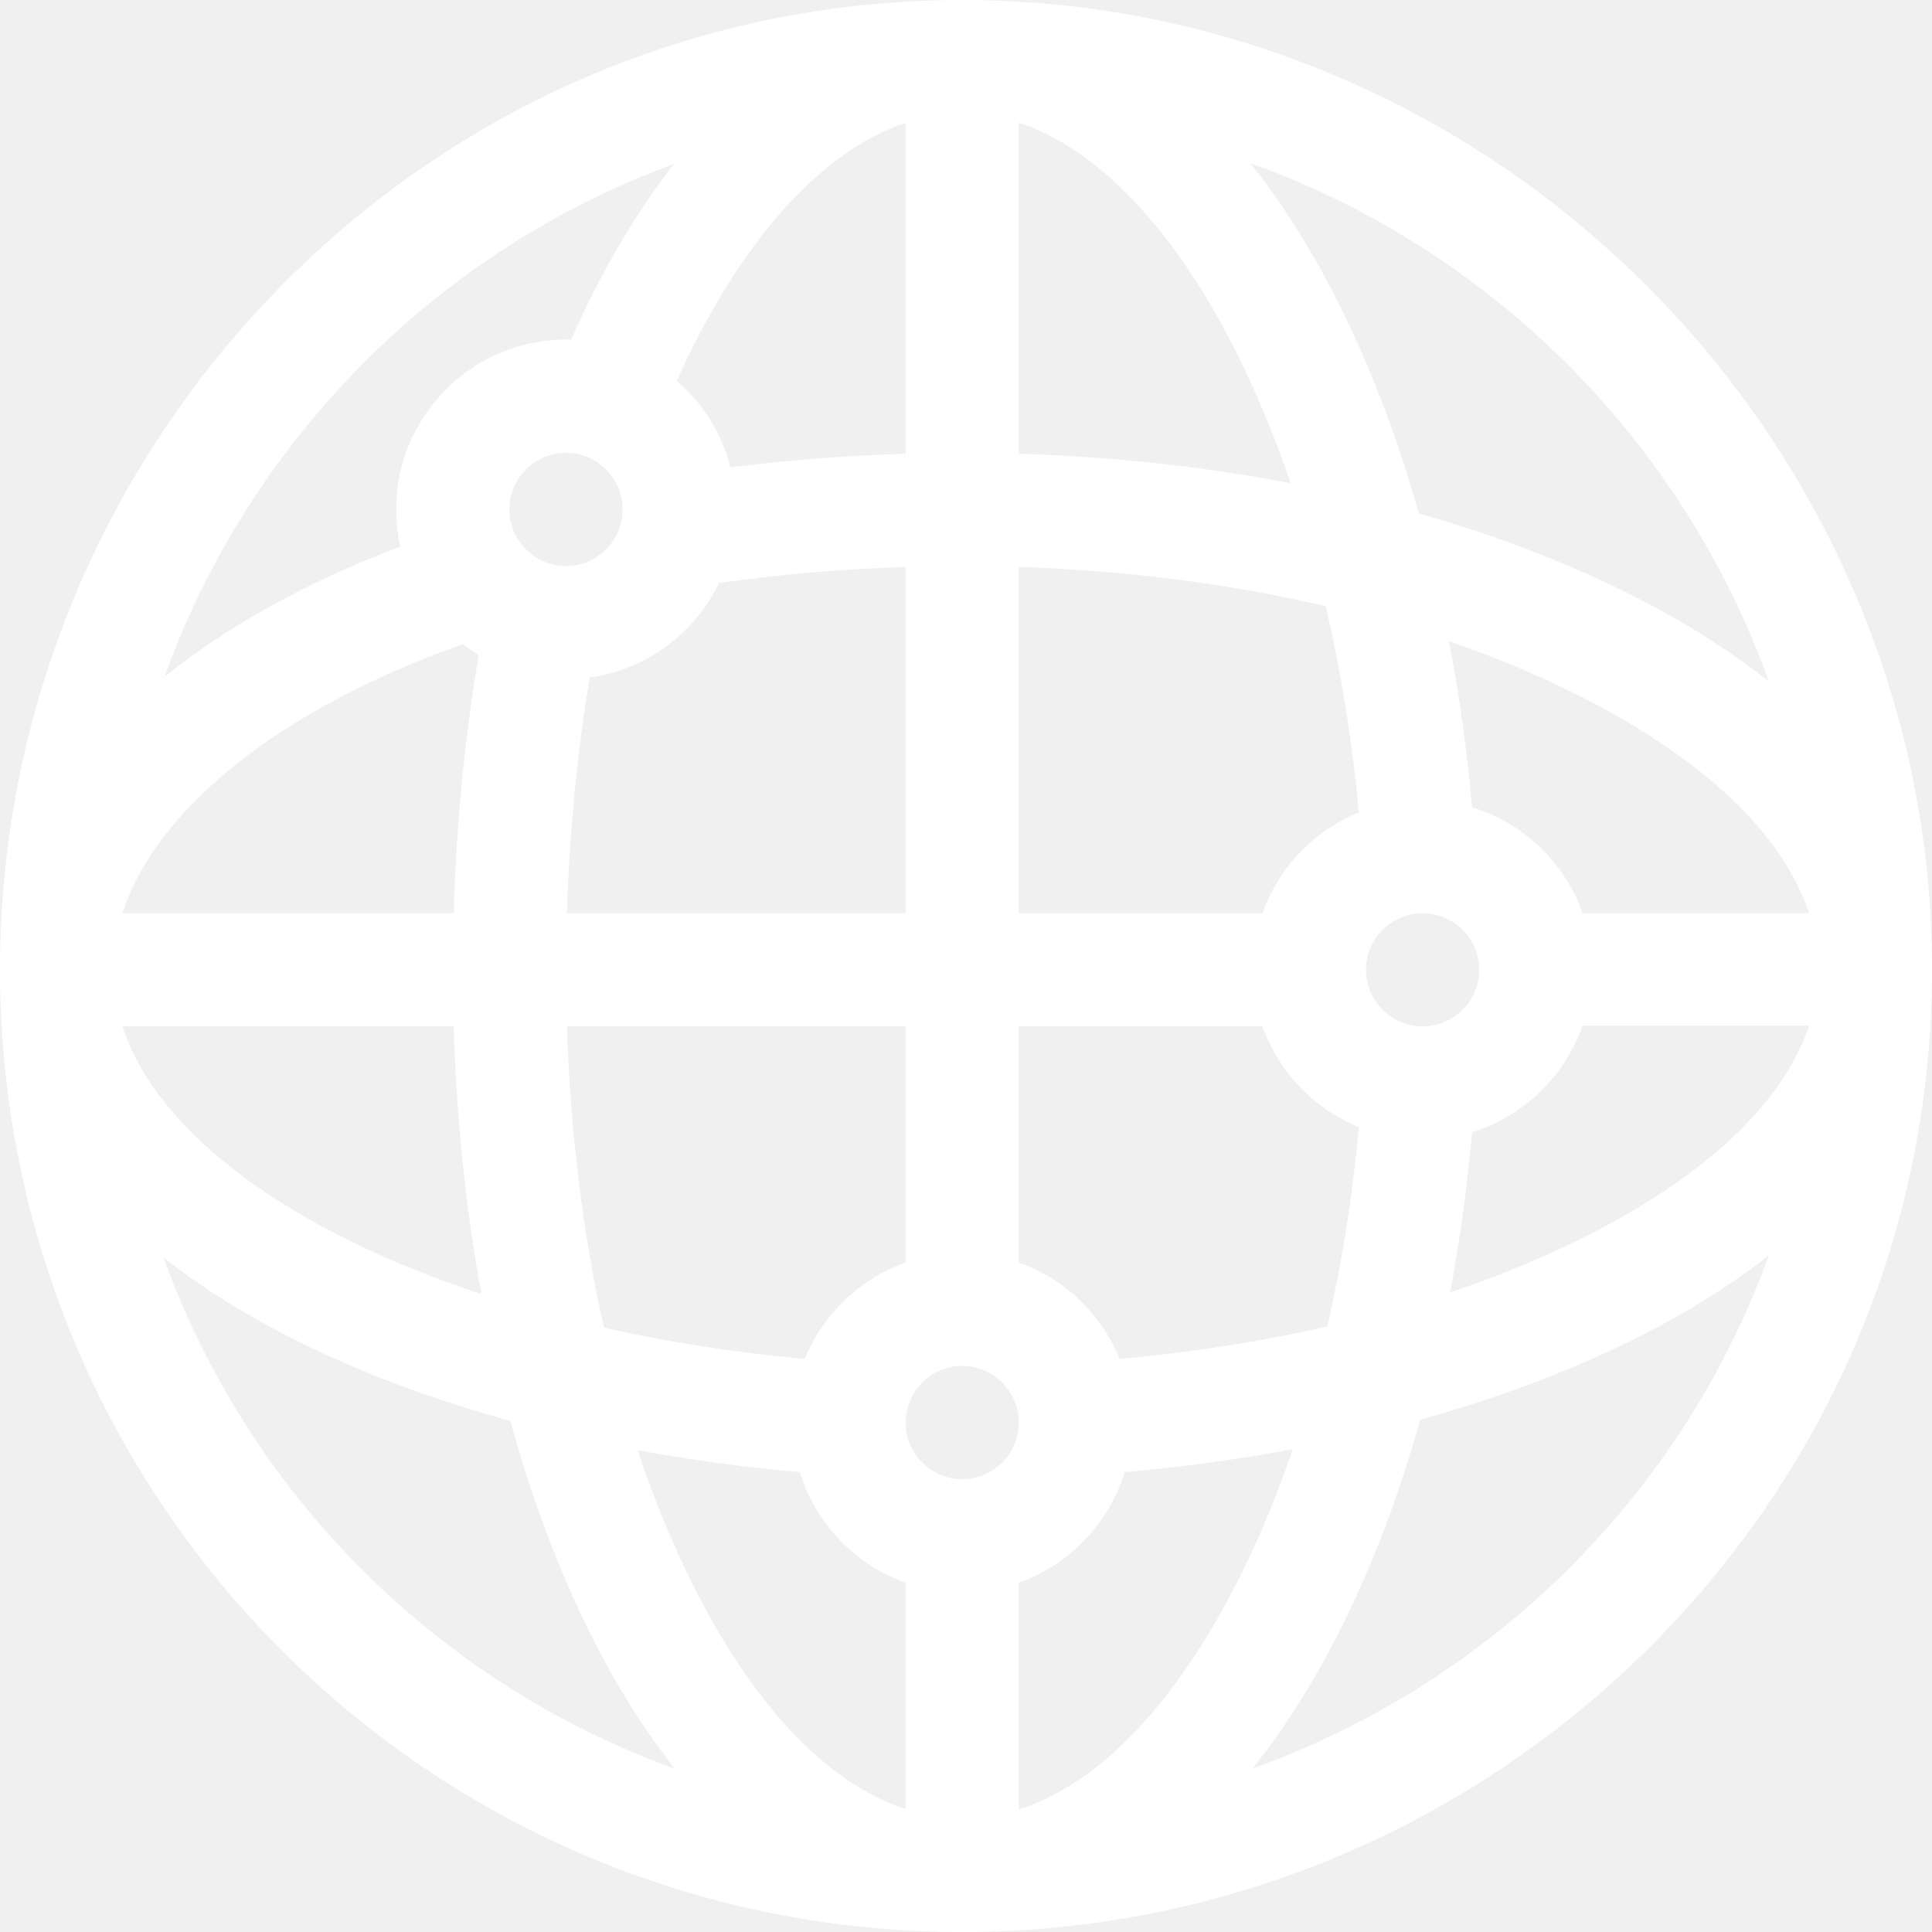
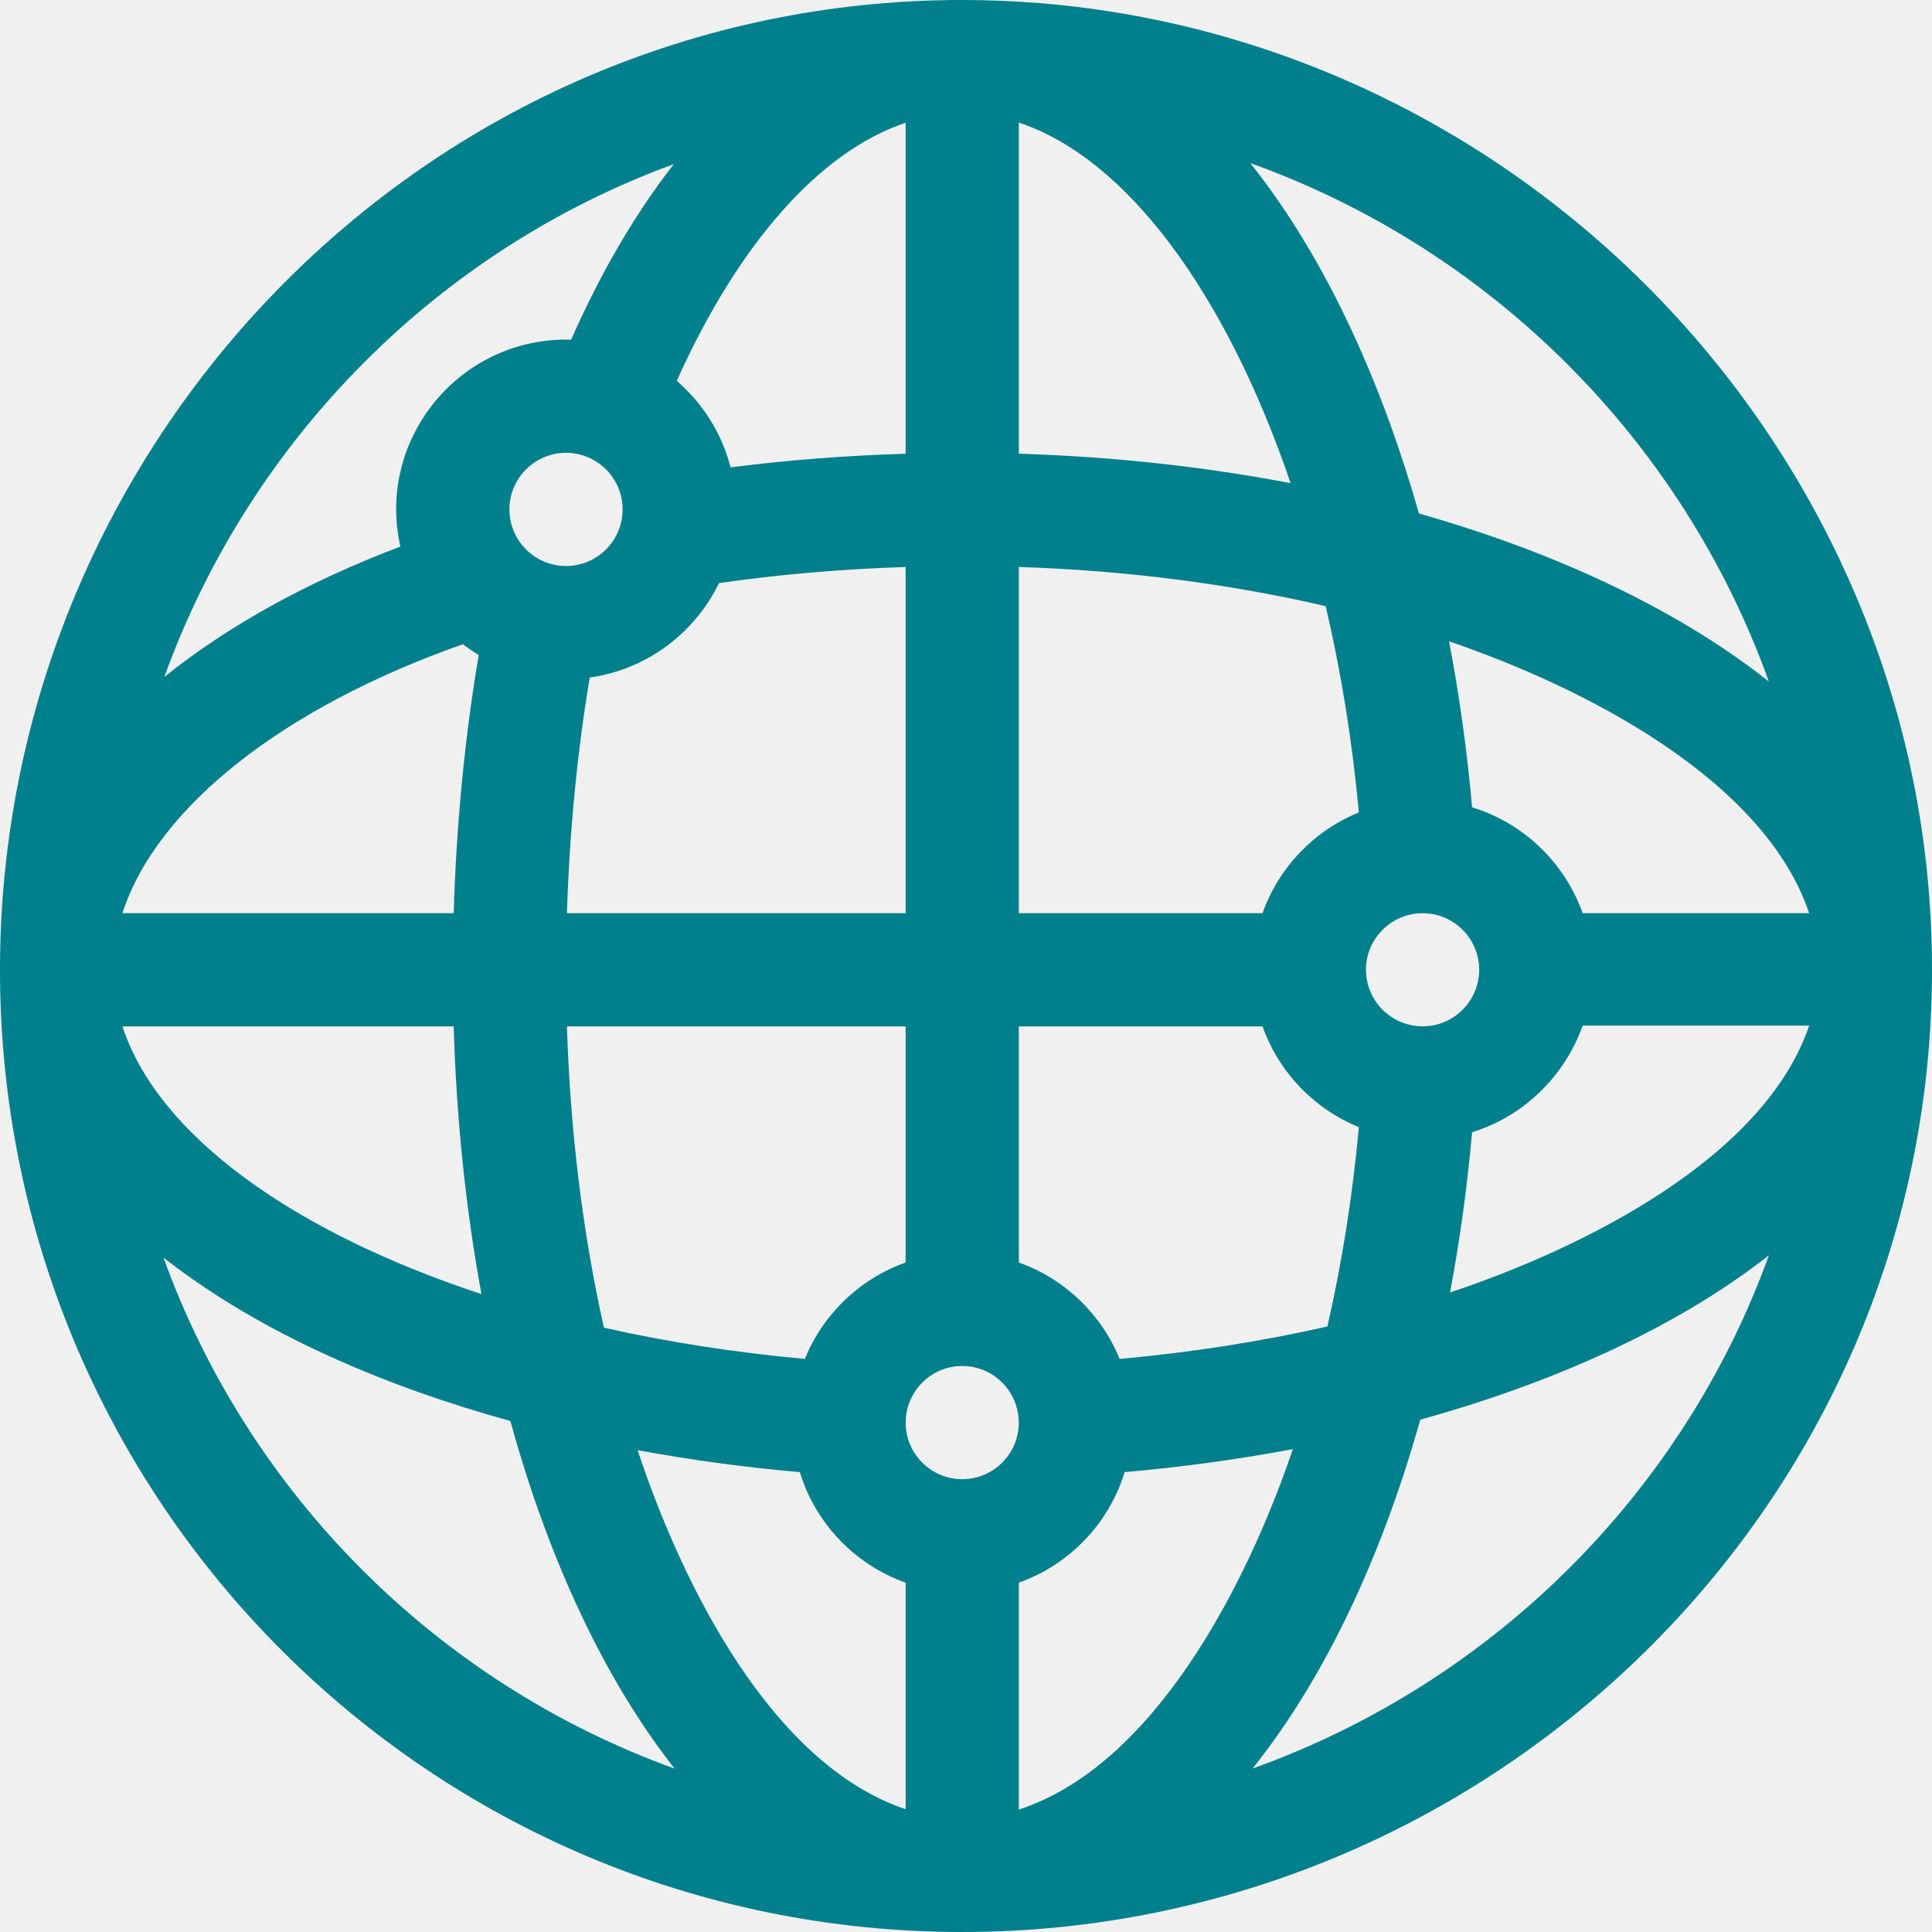
<svg xmlns="http://www.w3.org/2000/svg" version="1.1" id="Capa_1" x="0px" y="0px" viewBox="0 0 512 512" style="enable-background:new 0 0 512 512;" xml:space="preserve">
  <defs id="defs41" />
-   <g id="g6" style="fill:#ffffff;fill-opacity:1">
-     <g id="g4" style="fill:#ffffff;fill-opacity:1">
-       <path d="M491.624,157.382C451.874,64.229,359.504,0,255,0C112.87,0,0,117.257,0,257c0,140.94,114.049,255,255,255    c139.896,0,257-113.029,257-255C512,222.584,505.145,189.068,491.624,157.382z M468.759,180.604    c-26.273-20.795-60.224-35.303-92.732-44.537c-9.227-32.541-23.706-66.497-44.674-92.842    C395.184,66.094,445.879,116.779,468.759,180.604z M377.179,242.009C385.367,242.107,392,248.789,392,257    s-6.633,14.893-14.821,14.991c-0.058-0.004-0.114-0.016-0.172-0.019c-0.251-0.016-0.497-0.006-0.745-0.009    c-7.924-0.389-14.256-6.936-14.261-14.953c0-0.003,0-0.006,0-0.01c0-0.004,0-0.006,0-0.01c0.005-7.914,6.174-14.397,13.954-14.937    c0.036,0,0.071,0.005,0.106,0.005c0.313,0,0.629-0.01,0.946-0.03C377.065,242.024,377.121,242.013,377.179,242.009z M270,32.49    c28.747,9.494,55.002,45.537,72.028,95.552c-23.004-4.397-47.219-7.041-72.028-7.803V32.49z M270,150.252    c28.407,0.923,55.873,4.462,81.323,10.389c4.036,17.239,7.032,35.586,8.794,54.658c-11.874,4.825-21.235,14.572-25.537,26.701H270    V150.252z M270,272h64.58c4.302,12.13,13.665,21.879,25.54,26.703c-1.68,18.302-4.493,36.029-8.347,52.827    c-17.469,3.972-35.956,6.872-55.067,8.599c-4.823-11.879-14.573-21.246-26.706-25.549V272z M178.573,43.492    c-10.084,12.907-19.249,28.492-27.223,46.542C150.9,90.021,150.453,90,150,90c-28.597,0-50.241,26.571-43.901,54.847    C81.38,154.198,60.27,165.962,43.546,179.4C66.335,116.389,116.051,66.342,178.573,43.492z M165,135c0,8.271-6.729,15-15,15    s-15-6.729-15-15s6.729-15,15-15S165,126.729,165,135z M122.681,170.725c1.342,1.028,2.739,1.986,4.193,2.861    c-3.667,21.449-5.949,44.995-6.642,68.414h-87.79C41.425,214.177,74.67,187.625,122.681,170.725z M120.227,272    c0.729,24.854,3.262,48.647,7.361,70.943C77.42,326.424,41.807,300.7,32.449,272H120.227z M43.315,333.262    c26.13,20.509,59.645,34.413,91.942,43.318c10.254,37.259,25.219,68.848,43.512,92.116    C115.938,446.001,66.019,396.089,43.315,333.262z M240,479.461c-35.619-11.951-59.264-59.618-71.024-95.155    c13.905,2.577,28.285,4.531,42.983,5.823c4.169,13.642,14.659,24.545,28.041,29.291V479.461z M240,334.58    c-12.132,4.303-21.882,13.668-26.705,25.546c-18.638-1.694-36.492-4.507-53.246-8.273c-5.588-24.931-8.924-51.888-9.805-79.853    H240V334.58z M240,242h-89.756c0.67-21.42,2.746-42.876,6.048-62.449c15.107-2.124,27.833-11.768,34.245-25.022    c16.087-2.319,32.649-3.734,49.463-4.269V242z M240,120.248c-15.711,0.47-31.227,1.672-46.398,3.608    c-2.314-9.049-7.385-17-14.252-22.924c16.427-36.601,38.054-60.846,60.65-68.399V120.248z M255,392    c-8.211,0-14.893-6.633-14.991-14.82c0.004-0.058,0.016-0.114,0.019-0.173c0.015-0.248,0.005-0.491,0.009-0.736    C240.421,368.339,246.975,362,255,362c8.025,0,14.579,6.339,14.963,14.271c0.003,0.246-0.007,0.489,0.009,0.736    c0.004,0.059,0.015,0.115,0.019,0.173C269.893,385.367,263.211,392,255,392z M270,479.549V419.42    c13.382-4.746,23.871-15.648,28.041-29.29c15.245-1.337,30.16-3.385,44.578-6.093C330.49,419.871,305.92,467.885,270,479.549z     M331.947,468.682c21.08-26.419,35.365-60.183,44.448-92.449c32.193-8.935,66.083-22.962,92.378-43.551    C445.971,395.768,395.513,445.911,331.947,468.682z M384.278,342.511c2.595-13.758,4.554-27.965,5.844-42.468    c13.646-4.168,24.551-14.859,29.298-28.243h60.027C467.574,306.844,419.631,330.757,384.278,342.511z M419.42,242    c-4.747-13.384-15.652-23.875-29.297-28.043c-1.333-15.029-3.386-29.753-6.11-44.007c35.808,12.235,83.482,36.556,95.435,72.05    H419.42z" id="path2" style="fill:#ffffff;fill-opacity:1" />
+   <g id="g6" style="fill:#00808c;fill-opacity:1">
+     <g id="g4" style="fill:#00808c;fill-opacity:1">
+       <path d="M491.624,157.382C451.874,64.229,359.504,0,255,0C112.87,0,0,117.257,0,257c0,140.94,114.049,255,255,255    c139.896,0,257-113.029,257-255C512,222.584,505.145,189.068,491.624,157.382z M468.759,180.604    c-26.273-20.795-60.224-35.303-92.732-44.537c-9.227-32.541-23.706-66.497-44.674-92.842    C395.184,66.094,445.879,116.779,468.759,180.604z M377.179,242.009C385.367,242.107,392,248.789,392,257    s-6.633,14.893-14.821,14.991c-0.058-0.004-0.114-0.016-0.172-0.019c-0.251-0.016-0.497-0.006-0.745-0.009    c-7.924-0.389-14.256-6.936-14.261-14.953c0-0.003,0-0.006,0-0.01c0-0.004,0-0.006,0-0.01c0.005-7.914,6.174-14.397,13.954-14.937    c0.036,0,0.071,0.005,0.106,0.005c0.313,0,0.629-0.01,0.946-0.03C377.065,242.024,377.121,242.013,377.179,242.009z M270,32.49    c28.747,9.494,55.002,45.537,72.028,95.552c-23.004-4.397-47.219-7.041-72.028-7.803V32.49z M270,150.252    c28.407,0.923,55.873,4.462,81.323,10.389c4.036,17.239,7.032,35.586,8.794,54.658c-11.874,4.825-21.235,14.572-25.537,26.701H270    V150.252z M270,272h64.58c4.302,12.13,13.665,21.879,25.54,26.703c-1.68,18.302-4.493,36.029-8.347,52.827    c-17.469,3.972-35.956,6.872-55.067,8.599c-4.823-11.879-14.573-21.246-26.706-25.549V272z M178.573,43.492    c-10.084,12.907-19.249,28.492-27.223,46.542C150.9,90.021,150.453,90,150,90c-28.597,0-50.241,26.571-43.901,54.847    C81.38,154.198,60.27,165.962,43.546,179.4C66.335,116.389,116.051,66.342,178.573,43.492z M165,135c0,8.271-6.729,15-15,15    s-15-6.729-15-15s6.729-15,15-15S165,126.729,165,135z M122.681,170.725c1.342,1.028,2.739,1.986,4.193,2.861    c-3.667,21.449-5.949,44.995-6.642,68.414h-87.79C41.425,214.177,74.67,187.625,122.681,170.725z M120.227,272    c0.729,24.854,3.262,48.647,7.361,70.943C77.42,326.424,41.807,300.7,32.449,272H120.227z M43.315,333.262    c26.13,20.509,59.645,34.413,91.942,43.318c10.254,37.259,25.219,68.848,43.512,92.116    C115.938,446.001,66.019,396.089,43.315,333.262z M240,479.461c-35.619-11.951-59.264-59.618-71.024-95.155    c13.905,2.577,28.285,4.531,42.983,5.823c4.169,13.642,14.659,24.545,28.041,29.291V479.461z M240,334.58    c-12.132,4.303-21.882,13.668-26.705,25.546c-18.638-1.694-36.492-4.507-53.246-8.273c-5.588-24.931-8.924-51.888-9.805-79.853    H240V334.58z M240,242h-89.756c0.67-21.42,2.746-42.876,6.048-62.449c15.107-2.124,27.833-11.768,34.245-25.022    c16.087-2.319,32.649-3.734,49.463-4.269V242z M240,120.248c-15.711,0.47-31.227,1.672-46.398,3.608    c-2.314-9.049-7.385-17-14.252-22.924c16.427-36.601,38.054-60.846,60.65-68.399V120.248z M255,392    c-8.211,0-14.893-6.633-14.991-14.82c0.004-0.058,0.016-0.114,0.019-0.173c0.015-0.248,0.005-0.491,0.009-0.736    C240.421,368.339,246.975,362,255,362c8.025,0,14.579,6.339,14.963,14.271c0.003,0.246-0.007,0.489,0.009,0.736    c0.004,0.059,0.015,0.115,0.019,0.173C269.893,385.367,263.211,392,255,392z M270,479.549V419.42    c13.382-4.746,23.871-15.648,28.041-29.29c15.245-1.337,30.16-3.385,44.578-6.093C330.49,419.871,305.92,467.885,270,479.549z     M331.947,468.682c21.08-26.419,35.365-60.183,44.448-92.449c32.193-8.935,66.083-22.962,92.378-43.551    C445.971,395.768,395.513,445.911,331.947,468.682z M384.278,342.511c2.595-13.758,4.554-27.965,5.844-42.468    c13.646-4.168,24.551-14.859,29.298-28.243h60.027C467.574,306.844,419.631,330.757,384.278,342.511z M419.42,242    c-4.747-13.384-15.652-23.875-29.297-28.043c-1.333-15.029-3.386-29.753-6.11-44.007c35.808,12.235,83.482,36.556,95.435,72.05    H419.42z" id="path2" style="fill:#00808c;fill-opacity:1" />
    </g>
  </g>
  <g id="g8">
</g>
  <g id="g10">
</g>
  <g id="g12">
</g>
  <g id="g14">
</g>
  <g id="g16">
</g>
  <g id="g18">
</g>
  <g id="g20">
</g>
  <g id="g22">
</g>
  <g id="g24">
</g>
  <g id="g26">
</g>
  <g id="g28">
</g>
  <g id="g30">
</g>
  <g id="g32">
</g>
  <g id="g34">
</g>
  <g id="g36">
</g>
</svg>
